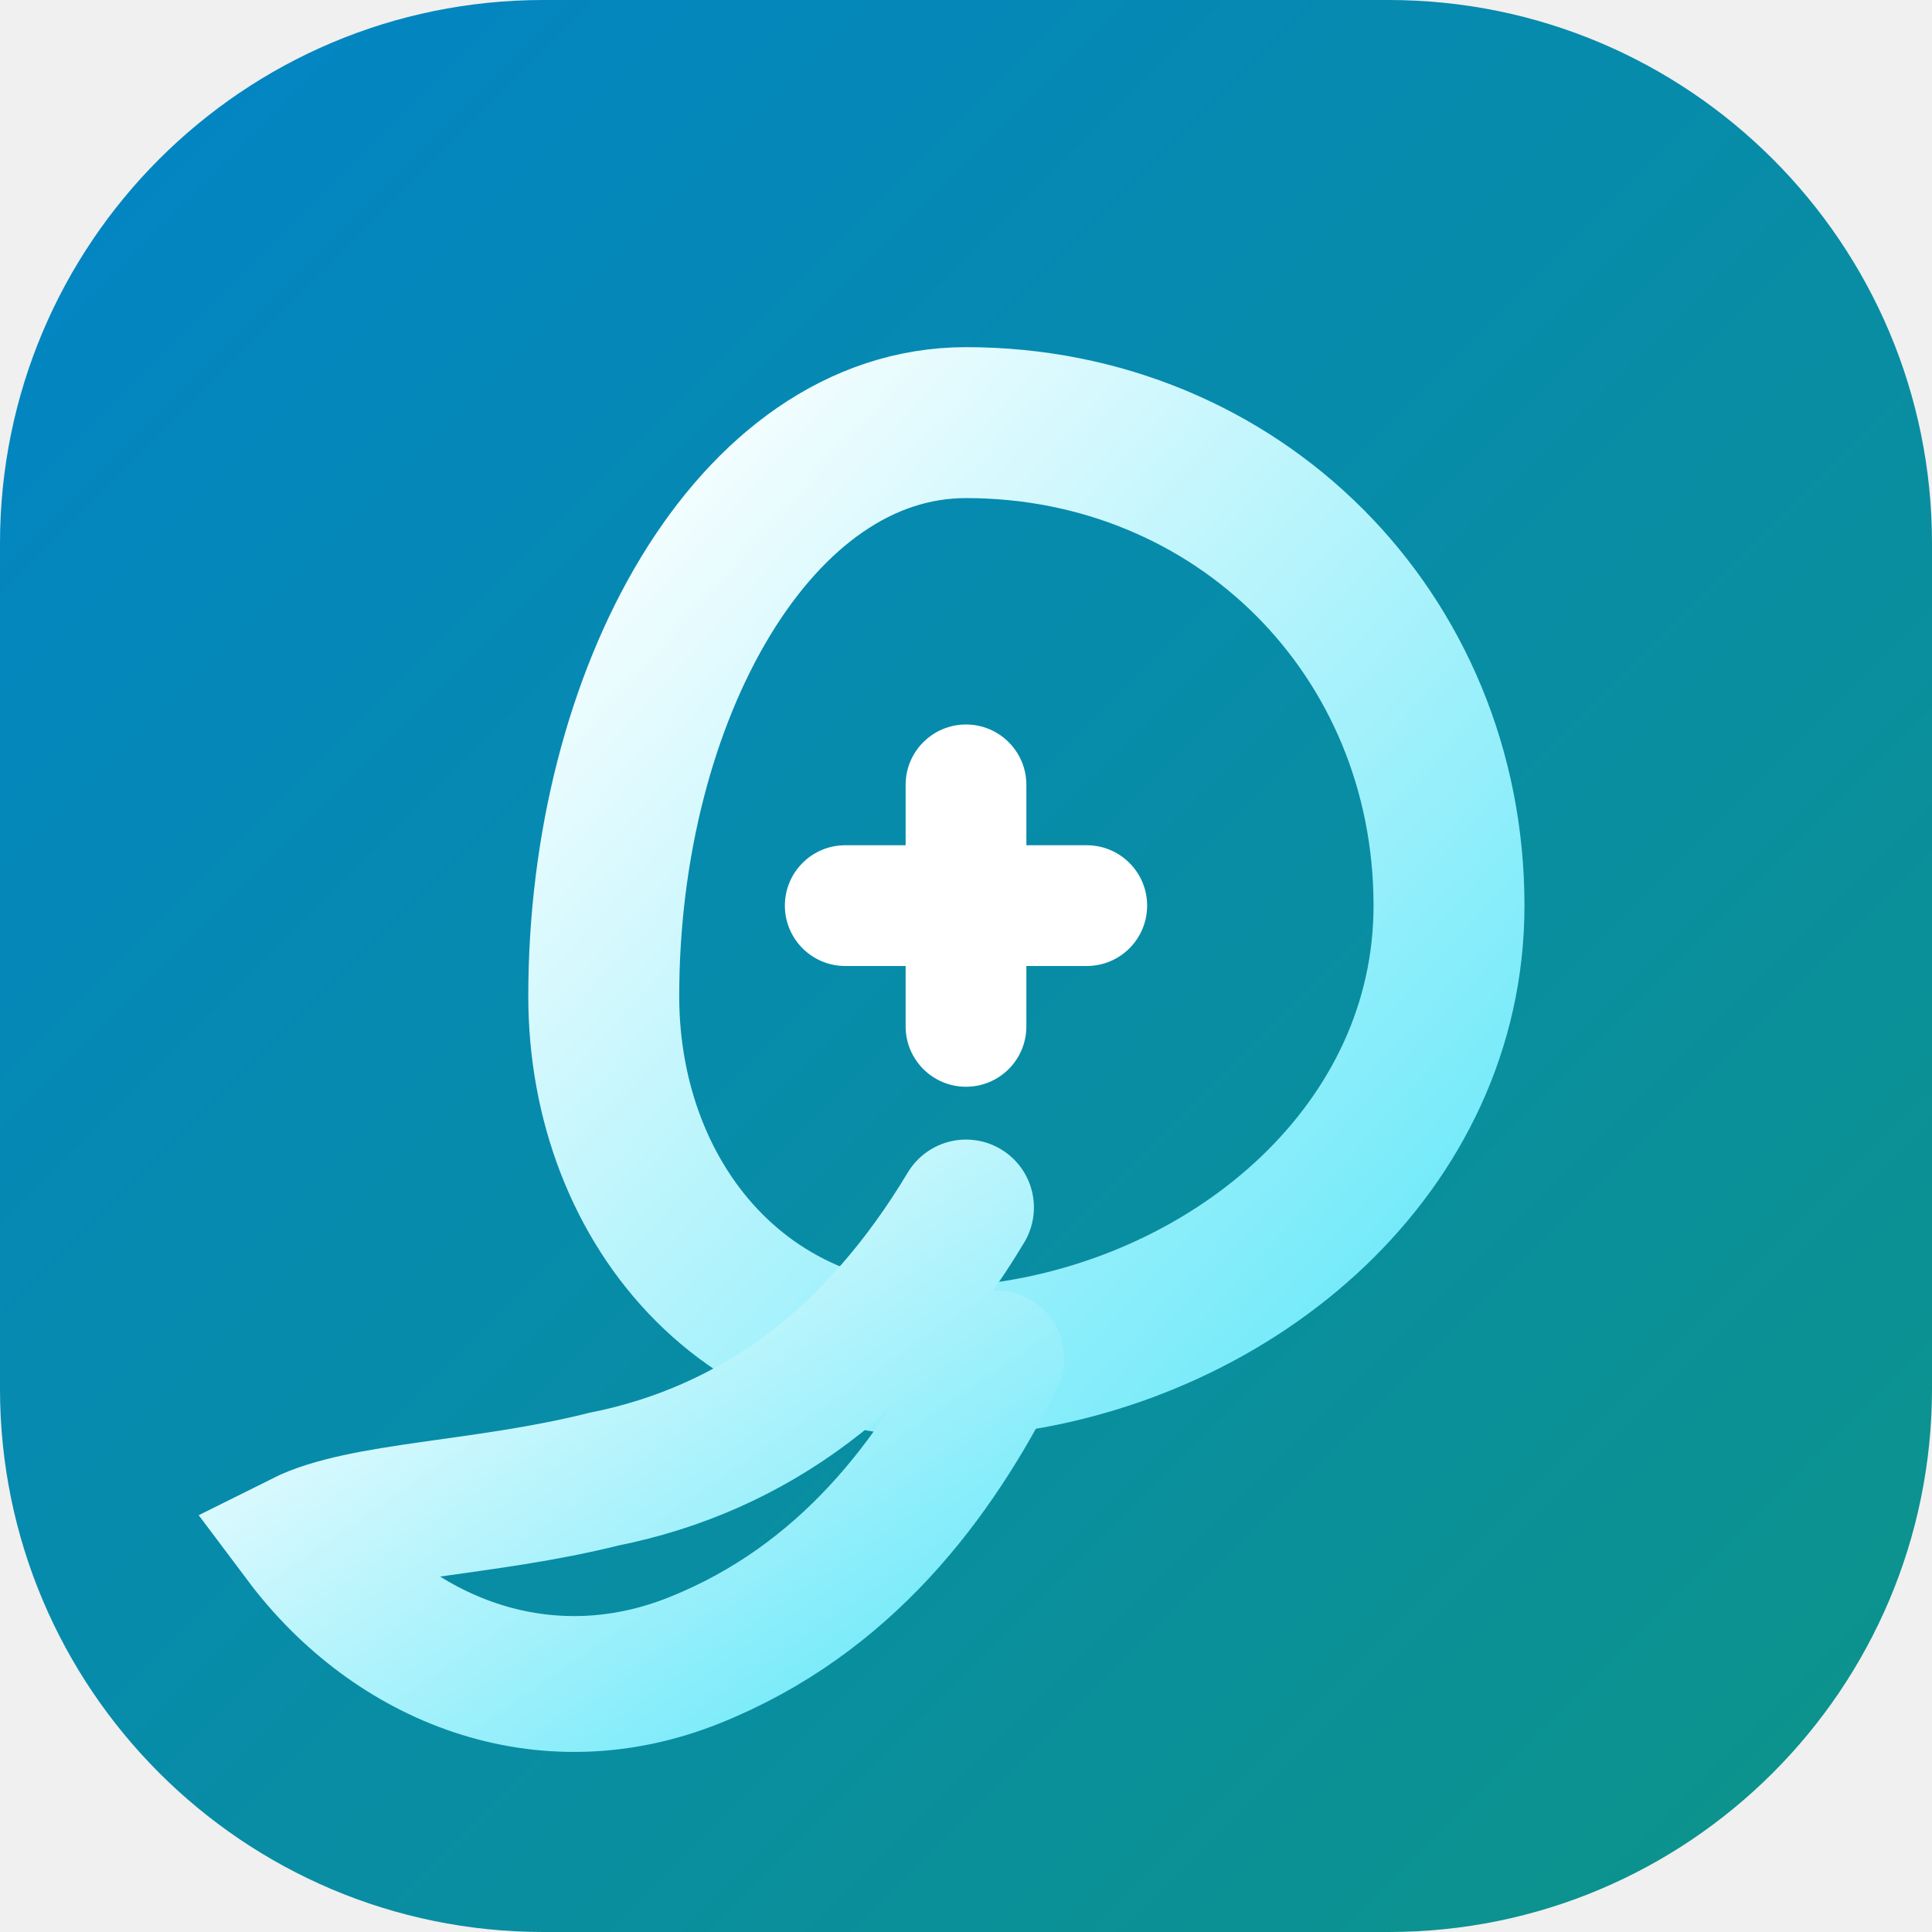
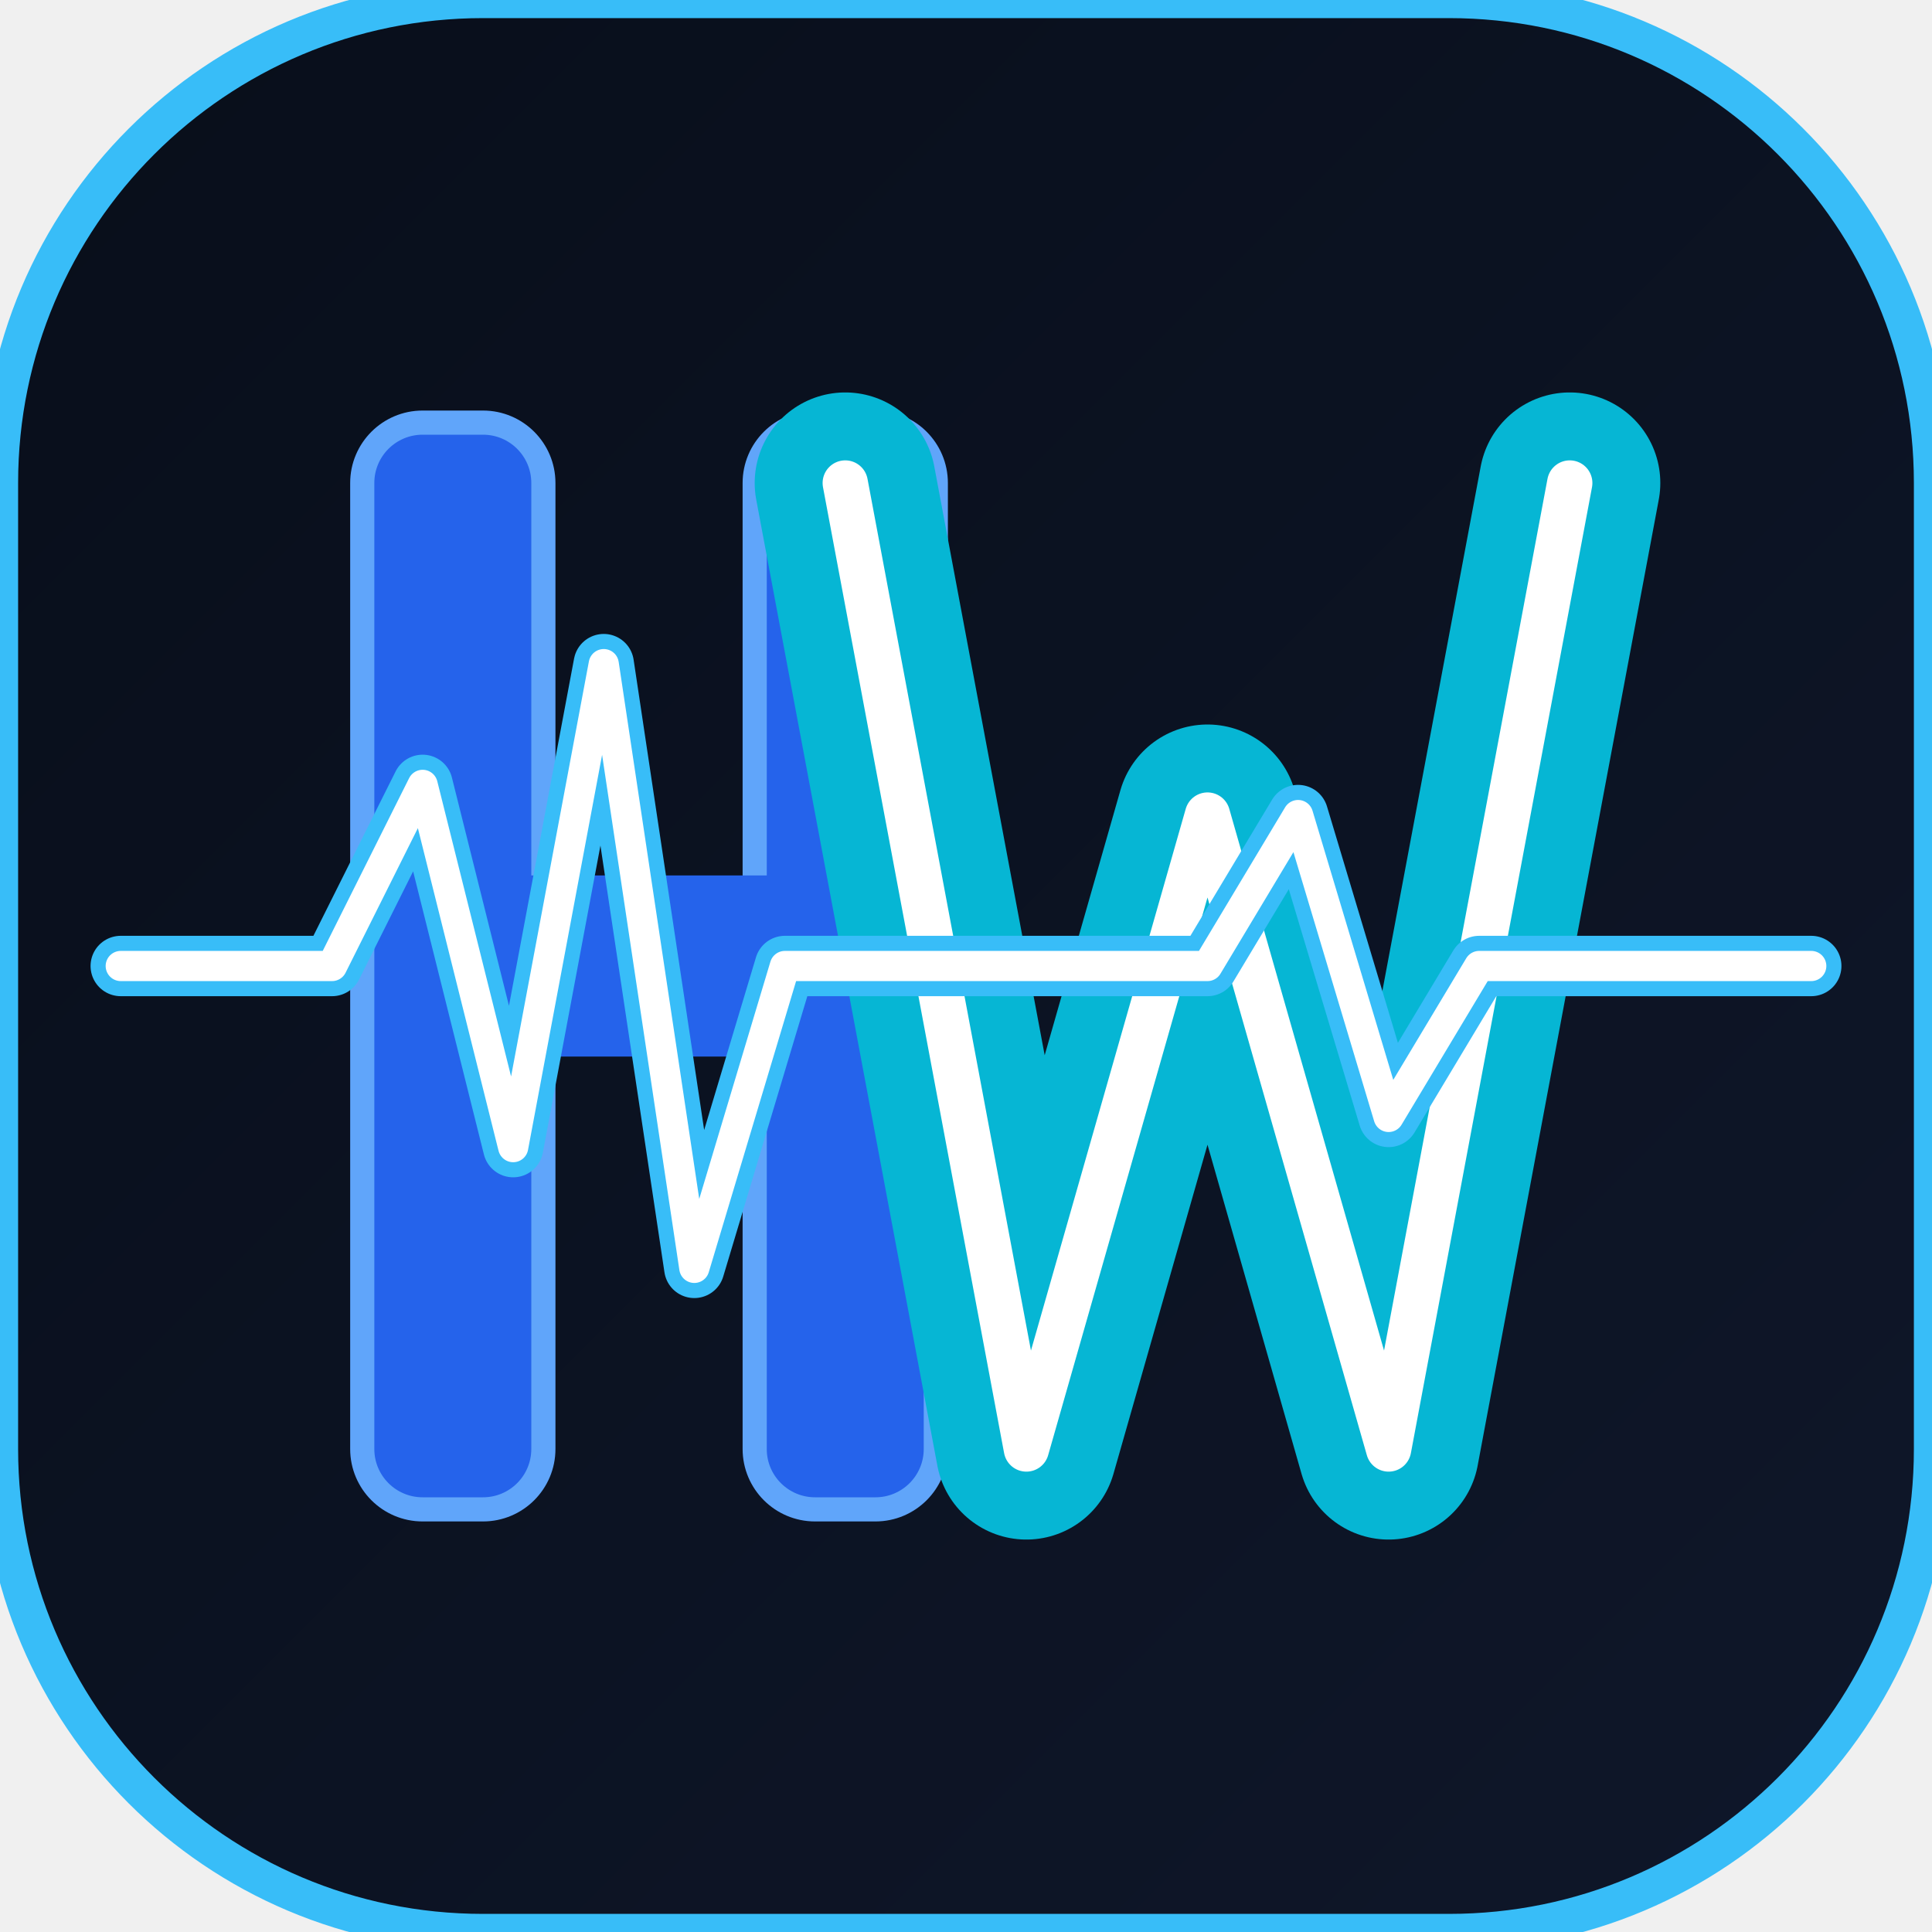
<svg xmlns="http://www.w3.org/2000/svg" viewBox="0 0 64 64" width="64" height="64">
  <defs>
-     <linearGradient id="favBg" x1="0%" y1="0%" x2="100%" y2="100%">
-       <stop offset="0%" stop-color="#0284c7" />
-       <stop offset="100%" stop-color="#0d9488" />
-     </linearGradient>
-     <linearGradient id="favWaw" x1="0%" y1="0%" x2="100%" y2="100%">
-       <stop offset="0%" stop-color="#ffffff" />
-       <stop offset="100%" stop-color="#67e8f9" />
+     <linearGradient id="favBg1" x1="0%" y1="0%" x2="100%" y2="100%">
+       <stop offset="0%" stop-color="#080e1a" />
+       <stop offset="100%" stop-color="#0f172a" />
    </linearGradient>
  </defs>
-   <rect width="64" height="64" rx="18" fill="url(#favBg)" />
-   <path d="M 32 14 C 41 14, 48 21, 48 30 C 48 38, 41 44, 33 45 C 25 46, 20 40, 20 33 C 20 23, 25 14, 32 14 Z" fill="none" stroke="url(#favWaw)" stroke-width="5" stroke-linecap="round" />
-   <path d="M 33 45 C 31 49, 28 53, 23 55 C 18 57, 13 55, 10 51 C 12 50, 16 50, 20 49 C 25 48, 29 45, 32 40" fill="none" stroke="url(#favWaw)" stroke-width="4.5" stroke-linecap="round" />
-   <rect x="30" y="24" width="4" height="12" rx="2" fill="#ffffff" />
-   <rect x="26" y="28" width="12" height="4" rx="2" fill="#ffffff" />
+   <rect width="64" height="64" rx="16" fill="url(#favBg1)" stroke="#38bdf8" stroke-width="1.2" />
+   <rect x="12" y="14" width="6" height="36" rx="2" fill="#2563eb" stroke="#60a5fa" stroke-width="0.8" />
+   <rect x="25" y="14" width="6" height="36" rx="2" fill="#2563eb" stroke="#60a5fa" stroke-width="0.8" />
+   <rect x="16" y="29" width="11" height="6" fill="#2563eb" />
+   <path d="M 28 16 L 34 48 L 40 27 L 46 48 L 52 16" fill="none" stroke="#06b6d4" stroke-width="6" stroke-linecap="round" stroke-linejoin="round" />
+   <path d="M 28 16 L 34 48 L 40 27 L 46 48 L 52 16" fill="none" stroke="#ffffff" stroke-width="1.5" stroke-linecap="round" stroke-linejoin="round" />
+   <path d="M 4 32 L 11 32 L 14 26 L 17 38 L 20 22 L 23 42 L 26 32 L 40 32 L 43 27 L 46 37 L 49 32 L 60 32" fill="none" stroke="#38bdf8" stroke-width="2" stroke-linecap="round" stroke-linejoin="round" />
+   <path d="M 4 32 L 11 32 L 14 26 L 17 38 L 20 22 L 23 42 L 26 32 L 40 32 L 43 27 L 46 37 L 49 32 L 60 32" fill="none" stroke="#ffffff" stroke-width="1" stroke-linecap="round" stroke-linejoin="round" />
</svg>
